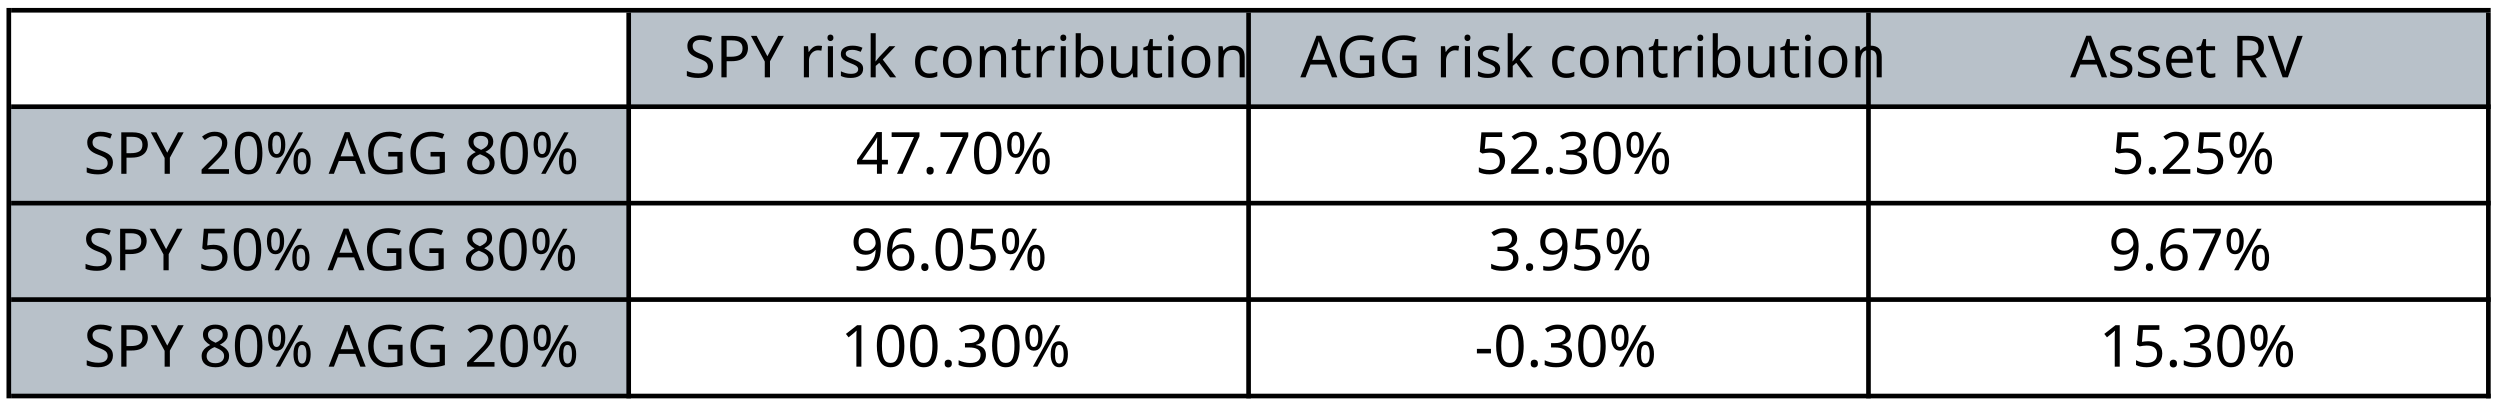
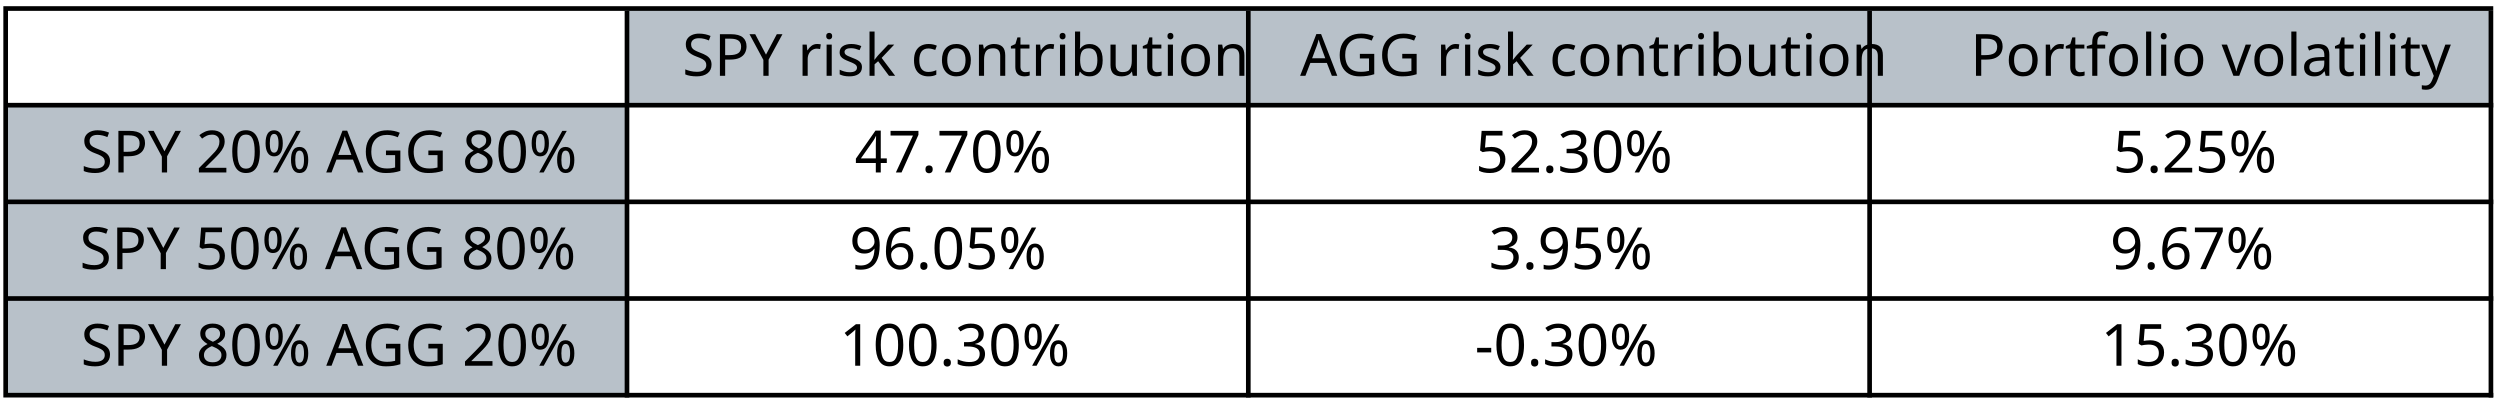
- <svg xmlns="http://www.w3.org/2000/svg" id="svg2" version="1.1" xml:space="preserve" width="632.569" height="103.053" viewBox="0 0 632.569 103.053">
+ <svg xmlns="http://www.w3.org/2000/svg" id="svg2" version="1.1" xml:space="preserve" width="631.119" height="101.857" viewBox="0 0 631.119 101.857">
  <defs id="defs6">
    <clipPath clipPathUnits="userSpaceOnUse" id="clipPath18">
      <path d="m 53.986,640.994 0,79.027 502.858,0 0,-79.027 -502.858,0 z" id="path20" />
    </clipPath>
    <clipPath clipPathUnits="userSpaceOnUse" id="clipPath24">
      <path d="M 0,0 612,0 612,792 0,792 0,0 Z" id="path26" />
    </clipPath>
    <clipPath clipPathUnits="userSpaceOnUse" id="clipPath36">
      <path d="m 53.986,640.994 0,79.027 502.858,0 0,-79.027 -502.858,0 z" id="path38" />
    </clipPath>
    <clipPath clipPathUnits="userSpaceOnUse" id="clipPath42">
      <path d="m 53.986,640.994 502.858,0 0,79.027 -502.858,0 0,-79.027 z" id="path44" />
    </clipPath>
    <clipPath clipPathUnits="userSpaceOnUse" id="clipPath56">
      <path d="m 53.986,640.994 0,79.027 502.858,0 0,-79.027 -502.858,0 z" id="path58" />
    </clipPath>
    <clipPath clipPathUnits="userSpaceOnUse" id="clipPath62">
      <path d="m 53.986,640.994 502.858,0 0,79.027 -502.858,0 0,-79.027 z" id="path64" />
    </clipPath>
    <clipPath clipPathUnits="userSpaceOnUse" id="clipPath76">
      <path d="m 53.986,640.994 0,79.027 502.858,0 0,-79.027 -502.858,0 z" id="path78" />
    </clipPath>
    <clipPath clipPathUnits="userSpaceOnUse" id="clipPath82">
      <path d="m 53.986,640.994 502.858,0 0,79.027 -502.858,0 0,-79.027 z" id="path84" />
    </clipPath>
    <clipPath clipPathUnits="userSpaceOnUse" id="clipPath96">
      <path d="m 53.986,640.994 0,79.027 502.858,0 0,-79.027 -502.858,0 z" id="path98" />
    </clipPath>
    <clipPath clipPathUnits="userSpaceOnUse" id="clipPath102">
      <path d="m 53.986,640.994 502.858,0 0,79.027 -502.858,0 0,-79.027 z" id="path104" />
    </clipPath>
    <clipPath clipPathUnits="userSpaceOnUse" id="clipPath116">
      <path d="m 53.986,640.994 0,79.027 502.858,0 0,-79.027 -502.858,0 z" id="path118" />
    </clipPath>
    <clipPath clipPathUnits="userSpaceOnUse" id="clipPath122">
      <path d="m 53.986,640.994 502.858,0 0,79.027 -502.858,0 0,-79.027 z" id="path124" />
    </clipPath>
    <clipPath clipPathUnits="userSpaceOnUse" id="clipPath136">
      <path d="m 53.986,640.994 0,79.027 502.858,0 0,-79.027 -502.858,0 z" id="path138" />
    </clipPath>
    <clipPath clipPathUnits="userSpaceOnUse" id="clipPath142">
      <path d="m 53.986,640.994 502.858,0 0,79.027 -502.858,0 0,-79.027 z" id="path144" />
    </clipPath>
    <clipPath clipPathUnits="userSpaceOnUse" id="clipPath156">
      <path d="m 53.986,640.994 0,79.027 502.858,0 0,-79.027 -502.858,0 z" id="path158" />
    </clipPath>
    <clipPath clipPathUnits="userSpaceOnUse" id="clipPath162">
      <path d="m 53.986,640.994 502.858,0 0,79.027 -502.858,0 0,-79.027 z" id="path164" />
    </clipPath>
    <clipPath clipPathUnits="userSpaceOnUse" id="clipPath176">
      <path d="m 53.986,640.994 0,79.027 502.858,0 0,-79.027 -502.858,0 z" id="path178" />
    </clipPath>
    <clipPath clipPathUnits="userSpaceOnUse" id="clipPath182">
      <path d="m 53.986,640.994 502.858,0 0,79.027 -502.858,0 0,-79.027 z" id="path184" />
    </clipPath>
    <clipPath clipPathUnits="userSpaceOnUse" id="clipPath196">
      <path d="m 53.986,640.994 0,79.027 502.858,0 0,-79.027 -502.858,0 z" id="path198" />
    </clipPath>
    <clipPath clipPathUnits="userSpaceOnUse" id="clipPath202">
      <path d="m 53.986,640.994 502.858,0 0,79.027 -502.858,0 0,-79.027 z" id="path204" />
    </clipPath>
    <clipPath clipPathUnits="userSpaceOnUse" id="clipPath216">
      <path d="m 53.986,640.994 0,79.027 502.858,0 0,-79.027 -502.858,0 z" id="path218" />
    </clipPath>
    <clipPath clipPathUnits="userSpaceOnUse" id="clipPath222">
      <path d="m 53.986,640.994 502.858,0 0,79.027 -502.858,0 0,-79.027 z" id="path224" />
    </clipPath>
    <clipPath clipPathUnits="userSpaceOnUse" id="clipPath236">
      <path d="m 53.986,640.994 0,79.027 502.858,0 0,-79.027 -502.858,0 z" id="path238" />
    </clipPath>
    <clipPath clipPathUnits="userSpaceOnUse" id="clipPath242">
      <path d="m 53.986,640.994 502.858,0 0,79.027 -502.858,0 0,-79.027 z" id="path244" />
    </clipPath>
    <clipPath clipPathUnits="userSpaceOnUse" id="clipPath256">
      <path d="m 53.986,640.994 0,79.027 502.858,0 0,-79.027 -502.858,0 z" id="path258" />
    </clipPath>
    <clipPath clipPathUnits="userSpaceOnUse" id="clipPath262">
      <path d="m 53.986,640.994 502.858,0 0,79.027 -502.858,0 0,-79.027 z" id="path264" />
    </clipPath>
    <clipPath clipPathUnits="userSpaceOnUse" id="clipPath276">
      <path d="m 53.986,640.994 0,79.027 502.858,0 0,-79.027 -502.858,0 z" id="path278" />
    </clipPath>
    <clipPath clipPathUnits="userSpaceOnUse" id="clipPath282">
      <path d="m 53.986,640.994 502.858,0 0,79.027 -502.858,0 0,-79.027 z" id="path284" />
    </clipPath>
    <clipPath clipPathUnits="userSpaceOnUse" id="clipPath296">
      <path d="m 53.986,640.994 0,79.027 502.858,0 0,-79.027 -502.858,0 z" id="path298" />
    </clipPath>
    <clipPath clipPathUnits="userSpaceOnUse" id="clipPath302">
      <path d="m 53.986,640.994 502.858,0 0,79.027 -502.858,0 0,-79.027 z" id="path304" />
    </clipPath>
    <clipPath clipPathUnits="userSpaceOnUse" id="clipPath316">
      <path d="m 53.986,640.994 0,79.027 502.858,0 0,-79.027 -502.858,0 z" id="path318" />
    </clipPath>
    <clipPath clipPathUnits="userSpaceOnUse" id="clipPath322">
      <path d="m 53.986,640.994 502.858,0 0,79.027 -502.858,0 0,-79.027 z" id="path324" />
    </clipPath>
    <clipPath clipPathUnits="userSpaceOnUse" id="clipPath336">
      <path d="m 53.045,638.995 505.798,0 0,81.967 -505.798,0 0,-81.967 z" id="path338" />
    </clipPath>
  </defs>
-   <g id="g10" transform="matrix(1.25,0,0,-1.25,-65.84111,902.0359)">
+   <g id="g10" transform="matrix(1.25,0,0,-1.25,-66.63761,901.5916)">
    <g id="g12" />
    <g id="g14">
      <g id="g16" clip-path="url(#clipPath18)">
        <g id="g22" clip-path="url(#clipPath24)">
          <path d="m 179.935,699.912 376.555,0 0,19.639 -376.555,0 0,-19.639 z" style="fill:#b8c1c9;fill-opacity:1;fill-rule:nonzero;stroke:none" id="path28" />
          <path d="m 54.456,641.347 125.597,0 0,58.682 -125.597,0 0,-58.682 z" style="fill:#b8c1c9;fill-opacity:1;fill-rule:nonzero;stroke:none" id="path30" />
        </g>
      </g>
    </g>
    <g id="g32">
      <g id="g34" clip-path="url(#clipPath36)">
        <g id="g40" clip-path="url(#clipPath42)">
          <g id="g46" transform="matrix(0.2352,0,0,0.2352,18,40.05839)">
-             <text transform="matrix(1,0,0,-1,736,2831.25)" style="font-variant:normal;font-weight:normal;font-size:50px;font-family:Lintel;-inkscape-font-specification:Lintel-Regular;writing-mode:lr-tb;fill:#000000;fill-opacity:1;fill-rule:nonzero;stroke:none" id="text48">
+             <text transform="matrix(1,0,0,-1,736,2831.25)" style="font-variant:normal;font-weight:normal;font-size:50px;font-family:Lintel-Regular;-inkscape-font-specification:Lintel-Regular;writing-mode:lr-tb;fill:#000000;fill-opacity:1;fill-rule:nonzero;stroke:none" id="text48">
              <tspan x="0 28.95 58.55 87.55 102.55 120.15 130.85 153.65 178.6 193.6 215.9 240.65 266.7 283.8 301.4 312.1 337.55 363.35 380.45 391.15 415.9" y="0" id="tspan50">SPY risk contribution</tspan>
            </text>
          </g>
        </g>
      </g>
    </g>
    <g id="g52">
      <g id="g54" clip-path="url(#clipPath56)">
        <g id="g60" clip-path="url(#clipPath62)">
          <g id="g66" transform="matrix(0.2352,0,0,0.2352,18,40.05839)">
-             <text transform="matrix(1,0,0,-1,1266.5,2831.25)" style="font-variant:normal;font-weight:normal;font-size:50px;font-family:Lintel;-inkscape-font-specification:Lintel-Regular;writing-mode:lr-tb;fill:#000000;fill-opacity:1;fill-rule:nonzero;stroke:none" id="text68">
+             <text transform="matrix(1,0,0,-1,1266.5,2831.25)" style="font-variant:normal;font-weight:normal;font-size:50px;font-family:Lintel-Regular;-inkscape-font-specification:Lintel-Regular;writing-mode:lr-tb;fill:#000000;fill-opacity:1;fill-rule:nonzero;stroke:none" id="text68">
              <tspan x="0 29.9 61.55 93.2 108.2 125.8 136.5 159.3 184.25 199.25 221.55 246.3 272.35 289.45 307.05 317.75 343.2 369 386.1 396.8 421.55" y="0" id="tspan70">AGG risk contribution</tspan>
            </text>
          </g>
        </g>
      </g>
    </g>
    <g id="g72">
      <g id="g74" clip-path="url(#clipPath76)">
        <g id="g80" clip-path="url(#clipPath82)">
          <g id="g86" transform="matrix(0.2352,0,0,0.2352,18,40.05839)">
-             <text transform="matrix(1,0,0,-1,1929,2831.25)" style="font-variant:normal;font-weight:normal;font-size:50px;font-family:Lintel;-inkscape-font-specification:Lintel-Regular;writing-mode:lr-tb;fill:#000000;fill-opacity:1;fill-rule:nonzero;stroke:none" id="text88">
-               <tspan x="0 30.2 53 75.8 99.65 116.75 131.75 162.2" y="0" id="tspan90">Asset RV</tspan>
+             <text transform="matrix(1,0,0,-1,1842,2831.25)" style="font-variant:normal;font-weight:normal;font-size:50px;font-family:Lintel-Regular;-inkscape-font-specification:Lintel-Regular;writing-mode:lr-tb;fill:#000000;fill-opacity:1;fill-rule:nonzero;stroke:none" id="text88">
+               <tspan x="0 29.6 54.35 71.95 89.05 104 128.75 138.8 149.5 174.25 189.25 212.05 236.8 246.85 272.1 289.2 299.9 309.95 320.65 337.75" y="0" id="tspan90">Portfolio volatility</tspan>
            </text>
          </g>
        </g>
      </g>
    </g>
    <g id="g92">
      <g id="g94" clip-path="url(#clipPath96)">
        <g id="g100" clip-path="url(#clipPath102)">
          <g id="g106" transform="matrix(0.2352,0,0,0.2352,18,40.05839)">
-             <text transform="matrix(1,0,0,-1,219.5,2748.25)" style="font-variant:normal;font-weight:normal;font-size:50px;font-family:Lintel;-inkscape-font-specification:Lintel-Regular;writing-mode:lr-tb;fill:#000000;fill-opacity:1;fill-rule:nonzero;stroke:none" id="text108">
+             <text transform="matrix(1,0,0,-1,219.5,2748.25)" style="font-variant:normal;font-weight:normal;font-size:50px;font-family:Lintel-Regular;-inkscape-font-specification:Lintel-Regular;writing-mode:lr-tb;fill:#000000;fill-opacity:1;fill-rule:nonzero;stroke:none" id="text108">
              <tspan x="0 28.95 58.55 87.55 102.55 126.25 155 191.9 206.9 236.8 268.45 300.1 315.1 343.45 372.2" y="0" id="tspan110">SPY 20% AGG 80%</tspan>
            </text>
          </g>
        </g>
      </g>
    </g>
    <g id="g112">
      <g id="g114" clip-path="url(#clipPath116)">
        <g id="g120" clip-path="url(#clipPath122)">
          <g id="g126" transform="matrix(0.2352,0,0,0.2352,18,40.05839)">
-             <text transform="matrix(1,0,0,-1,884,2748.25)" style="font-variant:normal;font-weight:normal;font-size:50px;font-family:Lintel;-inkscape-font-specification:Lintel-Regular;writing-mode:lr-tb;fill:#000000;fill-opacity:1;fill-rule:nonzero;stroke:none" id="text128">
+             <text transform="matrix(1,0,0,-1,884,2748.25)" style="font-variant:normal;font-weight:normal;font-size:50px;font-family:Lintel-Regular;-inkscape-font-specification:Lintel-Regular;writing-mode:lr-tb;fill:#000000;fill-opacity:1;fill-rule:nonzero;stroke:none" id="text128">
              <tspan x="0 25.45 49.55 56.7 80.8 109.55" y="0" id="tspan130">47.70%</tspan>
            </text>
          </g>
        </g>
      </g>
    </g>
    <g id="g132">
      <g id="g134" clip-path="url(#clipPath136)">
        <g id="g140" clip-path="url(#clipPath142)">
          <g id="g146" transform="matrix(0.2352,0,0,0.2352,18,40.05839)">
-             <text transform="matrix(1,0,0,-1,1417,2748.25)" style="font-variant:normal;font-weight:normal;font-size:50px;font-family:Lintel;-inkscape-font-specification:Lintel-Regular;writing-mode:lr-tb;fill:#000000;fill-opacity:1;fill-rule:nonzero;stroke:none" id="text148">
+             <text transform="matrix(1,0,0,-1,1417,2748.25)" style="font-variant:normal;font-weight:normal;font-size:50px;font-family:Lintel-Regular;-inkscape-font-specification:Lintel-Regular;writing-mode:lr-tb;fill:#000000;fill-opacity:1;fill-rule:nonzero;stroke:none" id="text148">
              <tspan x="0 25.8 49.5 56.65 82.4 111.15" y="0" id="tspan150">52.30%</tspan>
            </text>
          </g>
        </g>
      </g>
    </g>
    <g id="g152">
      <g id="g154" clip-path="url(#clipPath156)">
        <g id="g160" clip-path="url(#clipPath162)">
          <g id="g166" transform="matrix(0.2352,0,0,0.2352,18,40.05839)">
-             <text transform="matrix(1,0,0,-1,1964.5,2748.25)" style="font-variant:normal;font-weight:normal;font-size:50px;font-family:Lintel;-inkscape-font-specification:Lintel-Regular;writing-mode:lr-tb;fill:#000000;fill-opacity:1;fill-rule:nonzero;stroke:none" id="text168">
+             <text transform="matrix(1,0,0,-1,1964.5,2748.25)" style="font-variant:normal;font-weight:normal;font-size:50px;font-family:Lintel-Regular;-inkscape-font-specification:Lintel-Regular;writing-mode:lr-tb;fill:#000000;fill-opacity:1;fill-rule:nonzero;stroke:none" id="text168">
              <tspan x="0 25.95 33.1 56.8 82.75" y="0" id="tspan170">5.25%</tspan>
            </text>
          </g>
        </g>
      </g>
    </g>
    <g id="g172">
      <g id="g174" clip-path="url(#clipPath176)">
        <g id="g180" clip-path="url(#clipPath182)">
          <g id="g186" transform="matrix(0.2352,0,0,0.2352,18,40.05839)">
-             <text transform="matrix(1,0,0,-1,218.5,2665.25)" style="font-variant:normal;font-weight:normal;font-size:50px;font-family:Lintel;-inkscape-font-specification:Lintel-Regular;writing-mode:lr-tb;fill:#000000;fill-opacity:1;fill-rule:nonzero;stroke:none" id="text188">
+             <text transform="matrix(1,0,0,-1,218.5,2665.25)" style="font-variant:normal;font-weight:normal;font-size:50px;font-family:Lintel-Regular;-inkscape-font-specification:Lintel-Regular;writing-mode:lr-tb;fill:#000000;fill-opacity:1;fill-rule:nonzero;stroke:none" id="text188">
              <tspan x="0 28.95 58.55 87.55 102.55 128.5 157.25 194.15 209.15 239.05 270.7 302.35 317.35 345.7 374.45" y="0" id="tspan190">SPY 50% AGG 80%</tspan>
            </text>
          </g>
        </g>
      </g>
    </g>
    <g id="g192">
      <g id="g194" clip-path="url(#clipPath196)">
        <g id="g200" clip-path="url(#clipPath202)">
          <g id="g206" transform="matrix(0.2352,0,0,0.2352,18,40.05839)">
-             <text transform="matrix(1,0,0,-1,879.5,2665.25)" style="font-variant:normal;font-weight:normal;font-size:50px;font-family:Lintel;-inkscape-font-specification:Lintel-Regular;writing-mode:lr-tb;fill:#000000;fill-opacity:1;fill-rule:nonzero;stroke:none" id="text208">
+             <text transform="matrix(1,0,0,-1,879.5,2665.25)" style="font-variant:normal;font-weight:normal;font-size:50px;font-family:Lintel-Regular;-inkscape-font-specification:Lintel-Regular;writing-mode:lr-tb;fill:#000000;fill-opacity:1;fill-rule:nonzero;stroke:none" id="text208">
              <tspan x="0 28.75 57.5 64.65 93.25 119.2" y="0" id="tspan210">96.05%</tspan>
            </text>
          </g>
        </g>
      </g>
    </g>
    <g id="g212">
      <g id="g214" clip-path="url(#clipPath216)">
        <g id="g220" clip-path="url(#clipPath222)">
          <g id="g226" transform="matrix(0.2352,0,0,0.2352,18,40.05839)">
-             <text transform="matrix(1,0,0,-1,1428.5,2665.25)" style="font-variant:normal;font-weight:normal;font-size:50px;font-family:Lintel;-inkscape-font-specification:Lintel-Regular;writing-mode:lr-tb;fill:#000000;fill-opacity:1;fill-rule:nonzero;stroke:none" id="text228">
+             <text transform="matrix(1,0,0,-1,1428.5,2665.25)" style="font-variant:normal;font-weight:normal;font-size:50px;font-family:Lintel-Regular;-inkscape-font-specification:Lintel-Regular;writing-mode:lr-tb;fill:#000000;fill-opacity:1;fill-rule:nonzero;stroke:none" id="text228">
              <tspan x="0 25.75 32.9 61.65 87.6" y="0" id="tspan230">3.95%</tspan>
            </text>
          </g>
        </g>
      </g>
    </g>
    <g id="g232">
      <g id="g234" clip-path="url(#clipPath236)">
        <g id="g240" clip-path="url(#clipPath242)">
          <g id="g246" transform="matrix(0.2352,0,0,0.2352,18,40.05839)">
-             <text transform="matrix(1,0,0,-1,1962,2665.25)" style="font-variant:normal;font-weight:normal;font-size:50px;font-family:Lintel;-inkscape-font-specification:Lintel-Regular;writing-mode:lr-tb;fill:#000000;fill-opacity:1;fill-rule:nonzero;stroke:none" id="text248">
+             <text transform="matrix(1,0,0,-1,1962,2665.25)" style="font-variant:normal;font-weight:normal;font-size:50px;font-family:Lintel-Regular;-inkscape-font-specification:Lintel-Regular;writing-mode:lr-tb;fill:#000000;fill-opacity:1;fill-rule:nonzero;stroke:none" id="text248">
              <tspan x="0 28.75 35.9 64.35 88.45" y="0" id="tspan250">9.67%</tspan>
            </text>
          </g>
        </g>
      </g>
    </g>
    <g id="g252">
      <g id="g254" clip-path="url(#clipPath256)">
        <g id="g260" clip-path="url(#clipPath262)">
          <g id="g266" transform="matrix(0.2352,0,0,0.2352,18,40.05839)">
-             <text transform="matrix(1,0,0,-1,219.5,2582.25)" style="font-variant:normal;font-weight:normal;font-size:50px;font-family:Lintel;-inkscape-font-specification:Lintel-Regular;writing-mode:lr-tb;fill:#000000;fill-opacity:1;fill-rule:nonzero;stroke:none" id="text268">
+             <text transform="matrix(1,0,0,-1,219.5,2582.25)" style="font-variant:normal;font-weight:normal;font-size:50px;font-family:Lintel-Regular;-inkscape-font-specification:Lintel-Regular;writing-mode:lr-tb;fill:#000000;fill-opacity:1;fill-rule:nonzero;stroke:none" id="text268">
              <tspan x="0 28.95 58.55 87.55 102.55 130.9 159.65 196.55 211.55 241.45 273.1 304.75 319.75 343.45 372.2" y="0" id="tspan270">SPY 80% AGG 20%</tspan>
            </text>
          </g>
        </g>
      </g>
    </g>
    <g id="g272">
      <g id="g274" clip-path="url(#clipPath276)">
        <g id="g280" clip-path="url(#clipPath282)">
          <g id="g286" transform="matrix(0.2352,0,0,0.2352,18,40.05839)">
-             <text transform="matrix(1,0,0,-1,871,2582.25)" style="font-variant:normal;font-weight:normal;font-size:50px;font-family:Lintel;-inkscape-font-specification:Lintel-Regular;writing-mode:lr-tb;fill:#000000;fill-opacity:1;fill-rule:nonzero;stroke:none" id="text288">
+             <text transform="matrix(1,0,0,-1,871,2582.25)" style="font-variant:normal;font-weight:normal;font-size:50px;font-family:Lintel-Regular;-inkscape-font-specification:Lintel-Regular;writing-mode:lr-tb;fill:#000000;fill-opacity:1;fill-rule:nonzero;stroke:none" id="text288">
              <tspan x="0 16.5 45.25 74 81.15 106.9 135.65" y="0" id="tspan290">100.30%</tspan>
            </text>
          </g>
        </g>
      </g>
    </g>
    <g id="g292">
      <g id="g294" clip-path="url(#clipPath296)">
        <g id="g300" clip-path="url(#clipPath302)">
          <g id="g306" transform="matrix(0.2352,0,0,0.2352,18,40.05839)">
-             <text transform="matrix(1,0,0,-1,1416.5,2582.25)" style="font-variant:normal;font-weight:normal;font-size:50px;font-family:Lintel;-inkscape-font-specification:Lintel-Regular;writing-mode:lr-tb;fill:#000000;fill-opacity:1;fill-rule:nonzero;stroke:none" id="text308">
+             <text transform="matrix(1,0,0,-1,1416.5,2582.25)" style="font-variant:normal;font-weight:normal;font-size:50px;font-family:Lintel-Regular;-inkscape-font-specification:Lintel-Regular;writing-mode:lr-tb;fill:#000000;fill-opacity:1;fill-rule:nonzero;stroke:none" id="text308">
              <tspan x="0 22 50.75 57.9 83.65 112.4" y="0" id="tspan310">-0.30%</tspan>
            </text>
          </g>
        </g>
      </g>
    </g>
    <g id="g312">
      <g id="g314" clip-path="url(#clipPath316)">
        <g id="g320" clip-path="url(#clipPath322)">
          <g id="g326" transform="matrix(0.2352,0,0,0.2352,18,40.05839)">
-             <text transform="matrix(1,0,0,-1,1954,2582.25)" style="font-variant:normal;font-weight:normal;font-size:50px;font-family:Lintel;-inkscape-font-specification:Lintel-Regular;writing-mode:lr-tb;fill:#000000;fill-opacity:1;fill-rule:nonzero;stroke:none" id="text328">
+             <text transform="matrix(1,0,0,-1,1954,2582.25)" style="font-variant:normal;font-weight:normal;font-size:50px;font-family:Lintel-Regular;-inkscape-font-specification:Lintel-Regular;writing-mode:lr-tb;fill:#000000;fill-opacity:1;fill-rule:nonzero;stroke:none" id="text328">
              <tspan x="0 16.35 42.3 49.45 75.2 103.95" y="0" id="tspan330">15.30%</tspan>
            </text>
          </g>
        </g>
      </g>
    </g>
    <g id="g332">
      <g id="g334" clip-path="url(#clipPath336)">
        <g id="g340" transform="matrix(0.1176,0,0,0.1176,18,40.05839)">
          <path d="m 310,5782 0,-672" style="fill:none;stroke:#000000;stroke-width:8;stroke-linecap:butt;stroke-linejoin:miter;stroke-miterlimit:10;stroke-dasharray:none;stroke-opacity:1" id="path342" />
        </g>
        <g id="g344" transform="matrix(0.1176,0,0,0.1176,18,40.05839)">
          <path d="m 1377,5774 0,-664" style="fill:none;stroke:#000000;stroke-width:8;stroke-linecap:butt;stroke-linejoin:miter;stroke-miterlimit:10;stroke-dasharray:none;stroke-opacity:1" id="path346" />
        </g>
        <g id="g348" transform="matrix(0.1176,0,0,0.1176,18,40.05839)">
          <path d="m 2444,5774 0,-664" style="fill:none;stroke:#000000;stroke-width:8;stroke-linecap:butt;stroke-linejoin:miter;stroke-miterlimit:10;stroke-dasharray:none;stroke-opacity:1" id="path350" />
        </g>
        <g id="g352" transform="matrix(0.1176,0,0,0.1176,18,40.05839)">
          <path d="m 3511,5774 0,-664" style="fill:none;stroke:#000000;stroke-width:8;stroke-linecap:butt;stroke-linejoin:miter;stroke-miterlimit:10;stroke-dasharray:none;stroke-opacity:1" id="path354" />
        </g>
        <g id="g356" transform="matrix(0.1176,0,0,0.1176,18,40.05839)">
          <path d="m 4578,5774 0,-664" style="fill:none;stroke:#000000;stroke-width:8;stroke-linecap:butt;stroke-linejoin:miter;stroke-miterlimit:10;stroke-dasharray:none;stroke-opacity:1" id="path358" />
        </g>
        <g id="g360" transform="matrix(0.1176,0,0,0.1176,18,40.05839)">
          <path d="m 314,5778 4268,0" style="fill:none;stroke:#000000;stroke-width:8;stroke-linecap:butt;stroke-linejoin:miter;stroke-miterlimit:10;stroke-dasharray:none;stroke-opacity:1" id="path362" />
        </g>
        <g id="g364" transform="matrix(0.1176,0,0,0.1176,18,40.05839)">
          <path d="m 314,5612 4268,0" style="fill:none;stroke:#000000;stroke-width:8;stroke-linecap:butt;stroke-linejoin:miter;stroke-miterlimit:10;stroke-dasharray:none;stroke-opacity:1" id="path366" />
        </g>
        <g id="g368" transform="matrix(0.1176,0,0,0.1176,18,40.05839)">
          <path d="m 314,5446 4268,0" style="fill:none;stroke:#000000;stroke-width:8;stroke-linecap:butt;stroke-linejoin:miter;stroke-miterlimit:10;stroke-dasharray:none;stroke-opacity:1" id="path370" />
        </g>
        <g id="g372" transform="matrix(0.1176,0,0,0.1176,18,40.05839)">
          <path d="m 314,5280 4268,0" style="fill:none;stroke:#000000;stroke-width:8;stroke-linecap:butt;stroke-linejoin:miter;stroke-miterlimit:10;stroke-dasharray:none;stroke-opacity:1" id="path374" />
        </g>
        <g id="g376" transform="matrix(0.1176,0,0,0.1176,18,40.05839)">
          <path d="m 314,5114 4268,0" style="fill:none;stroke:#000000;stroke-width:8;stroke-linecap:butt;stroke-linejoin:miter;stroke-miterlimit:10;stroke-dasharray:none;stroke-opacity:1" id="path378" />
        </g>
      </g>
    </g>
  </g>
</svg>
